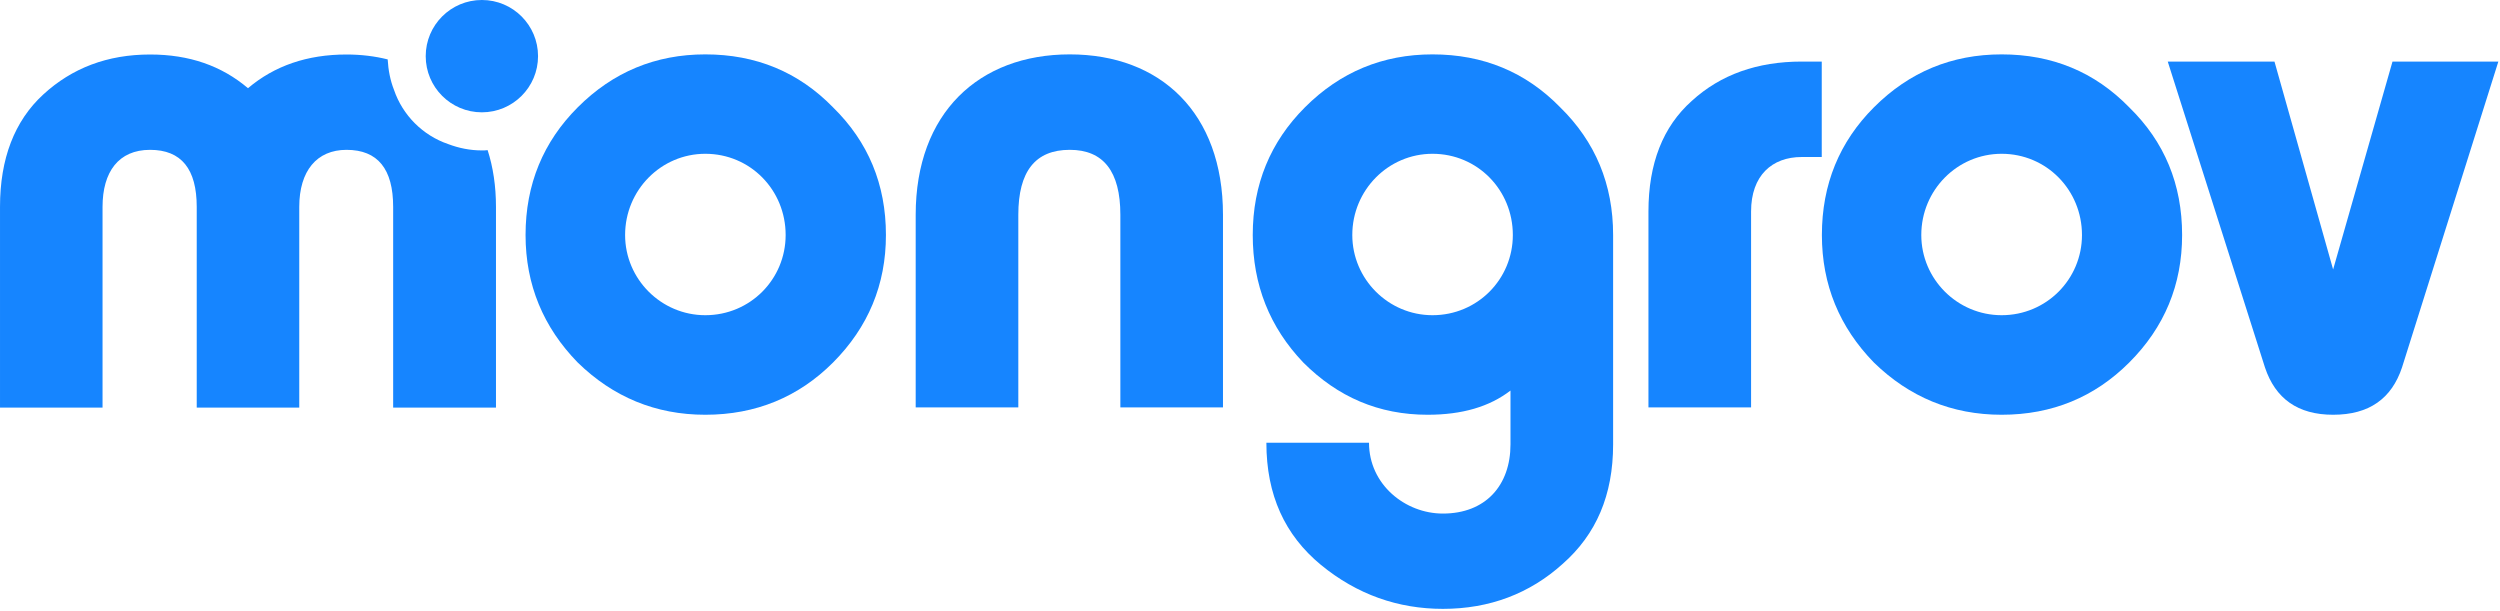
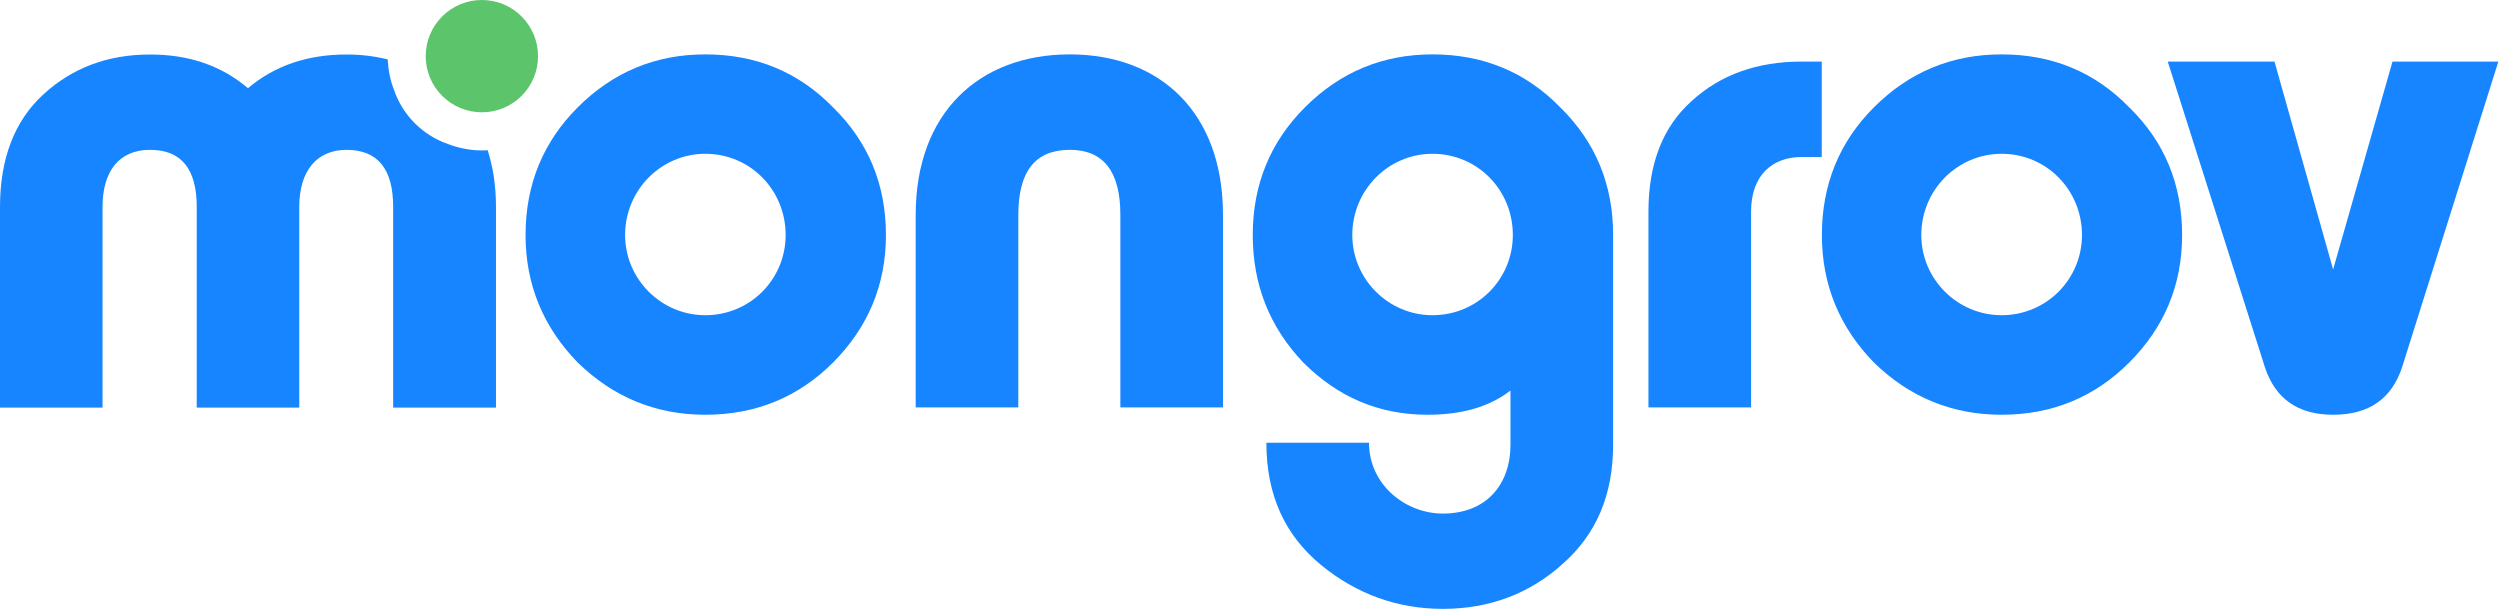
<svg xmlns="http://www.w3.org/2000/svg" width="100%" height="100%" viewBox="0 0 868 212" version="1.1" xml:space="preserve" style="fill-rule:evenodd;clip-rule:evenodd;stroke-linejoin:round;stroke-miterlimit:2;">
  <g transform="matrix(1,0,0,1,-11438.5,-21324.6)">
    <g transform="matrix(0.548472,0,0,0.47291,10910.2,20844.8)">
      <g transform="matrix(1,0,0,1,163.981,51.7599)">
        <g transform="matrix(9.28092,0,0,10.7638,-51026,-12419.4)">
          <path d="M5619.91,1259.29C5619.91,1262.68 5621.12,1265.58 5623.47,1267.99C5625.88,1270.34 5628.78,1271.55 5632.17,1271.55C5635.62,1271.55 5638.53,1270.34 5640.88,1267.99C5643.28,1265.58 5644.49,1262.68 5644.49,1259.29C5644.49,1255.83 5643.28,1252.93 5640.88,1250.58C5638.53,1248.17 5635.62,1246.97 5632.17,1246.97C5628.78,1246.97 5625.88,1248.17 5623.47,1250.58C5621.12,1252.93 5619.91,1255.83 5619.91,1259.29ZM5626.7,1259.29C5626.7,1256.22 5629.16,1253.75 5632.17,1253.75C5635.24,1253.75 5637.65,1256.22 5637.65,1259.29C5637.65,1262.3 5635.24,1264.76 5632.17,1264.76C5629.16,1264.76 5626.7,1262.3 5626.7,1259.29Z" style="fill:rgb(22,133,255);fill-rule:nonzero;" />
          <path d="M5657.03,1253.48C5659.33,1253.48 5660.48,1254.96 5660.48,1257.91L5660.48,1271.05L5667.48,1271.05L5667.48,1257.91C5667.48,1250.96 5663.22,1246.97 5657.03,1246.97C5650.84,1246.97 5646.52,1250.96 5646.52,1257.91L5646.52,1271.05L5653.52,1271.05L5653.52,1257.91C5653.52,1254.96 5654.67,1253.48 5657.03,1253.48Z" style="fill:rgb(22,133,255);fill-rule:nonzero;" />
          <path d="M5682.48,1278.29C5679.91,1278.29 5677.44,1276.31 5677.44,1273.46L5670.44,1273.46C5670.44,1277.03 5671.7,1279.76 5674.16,1281.79C5676.62,1283.81 5679.42,1284.79 5682.48,1284.79C5685.66,1284.79 5688.4,1283.75 5690.64,1281.73C5692.94,1279.71 5694.09,1277.03 5694.09,1273.57L5694.09,1259.29C5694.09,1255.83 5692.88,1252.93 5690.48,1250.58C5688.13,1248.17 5685.22,1246.97 5681.77,1246.97C5678.38,1246.97 5675.48,1248.17 5673.07,1250.58C5670.72,1252.93 5669.51,1255.83 5669.51,1259.29C5669.51,1262.68 5670.66,1265.58 5672.96,1267.99C5675.31,1270.34 5678.1,1271.55 5681.44,1271.55C5683.8,1271.55 5685.66,1271 5687.09,1269.9L5687.09,1273.57C5687.09,1276.37 5685.39,1278.29 5682.48,1278.29ZM5676.3,1259.29C5676.3,1256.22 5678.76,1253.75 5681.77,1253.75C5684.84,1253.75 5687.25,1256.22 5687.25,1259.29C5687.25,1262.3 5684.84,1264.76 5681.77,1264.76C5678.76,1264.76 5676.3,1262.3 5676.3,1259.29Z" style="fill:rgb(22,133,255);fill-rule:nonzero;" />
          <path d="M5703.5,1257.69C5703.5,1255.23 5704.93,1253.97 5706.95,1253.97L5708.32,1253.97L5708.32,1247.46L5706.95,1247.46C5703.94,1247.46 5701.43,1248.34 5699.46,1250.14C5697.49,1251.89 5696.5,1254.41 5696.5,1257.69L5696.5,1271.05L5703.5,1271.05L5703.5,1257.69Z" style="fill:rgb(22,133,255);fill-rule:nonzero;" />
          <path d="M5708.33,1259.29C5708.33,1262.68 5709.53,1265.58 5711.88,1267.99C5714.29,1270.34 5717.19,1271.55 5720.59,1271.55C5724.04,1271.55 5726.94,1270.34 5729.29,1267.99C5731.7,1265.58 5732.9,1262.68 5732.9,1259.29C5732.9,1255.83 5731.7,1252.93 5729.29,1250.58C5726.94,1248.17 5724.04,1246.97 5720.59,1246.97C5717.19,1246.97 5714.29,1248.17 5711.88,1250.58C5709.53,1252.93 5708.33,1255.83 5708.33,1259.29ZM5715.11,1259.29C5715.11,1256.22 5717.57,1253.75 5720.59,1253.75C5723.65,1253.75 5726.07,1256.22 5726.07,1259.29C5726.07,1262.3 5723.65,1264.76 5720.59,1264.76C5717.57,1264.76 5715.11,1262.3 5715.11,1259.29Z" style="fill:rgb(22,133,255);fill-rule:nonzero;" />
          <path d="M5743.2,1271.55C5745.66,1271.55 5747.19,1270.45 5747.9,1268.32L5754.47,1247.46L5747.25,1247.46L5743.2,1261.64L5739.2,1247.46L5731.92,1247.46L5738.55,1268.32C5739.26,1270.45 5740.79,1271.55 5743.2,1271.55Z" style="fill:rgb(22,133,255);fill-rule:nonzero;" />
        </g>
        <g transform="matrix(1.82325,0,0,2.11457,-20056,-44129.5)">
          <path d="M11607.8,21376.7C11609.7,21382.6 11610.7,21389.2 11610.7,21396.4L11610.7,21466.1L11575,21466.1L11575,21396.4C11575,21383.3 11569.7,21376.6 11558.8,21376.6C11548.5,21376.6 11542.4,21383.9 11542.4,21396.4L11542.4,21466.1L11506.8,21466.1L11506.8,21396.4C11506.8,21383.3 11501.5,21376.6 11490.6,21376.6C11479.7,21376.6 11474.1,21384.2 11474.1,21396.4L11474.1,21466.1L11438.5,21466.1L11438.5,21396.4C11438.5,21379.7 11443.5,21366.6 11453.5,21357.4C11463.5,21348.2 11475.8,21343.5 11490.6,21343.5C11504.2,21343.5 11515.4,21347.4 11524.6,21355.2C11533.8,21347.4 11545.2,21343.5 11558.8,21343.5C11563.9,21343.5 11568.7,21344.1 11573.1,21345.2C11573.3,21348.9 11574,21352.5 11575.3,21355.8C11578.3,21364.6 11585.3,21371.6 11594.1,21374.6C11597.8,21376 11601.7,21376.8 11605.8,21376.8C11606.5,21376.8 11607.2,21376.8 11607.8,21376.7Z" style="fill:rgb(22,133,255);fill-rule:nonzero;" />
        </g>
        <g transform="matrix(1.20415,0,0,1.39655,-7561.91,-29179.6)">
-           <circle cx="7196.94" cy="21613" r="29.526" style="fill:rgb(22,133,255);" />
+           <circle cx="7196.94" cy="21613" r="29.526" style="fill:rgb(92,197,108);" />
        </g>
      </g>
    </g>
  </g>
</svg>
